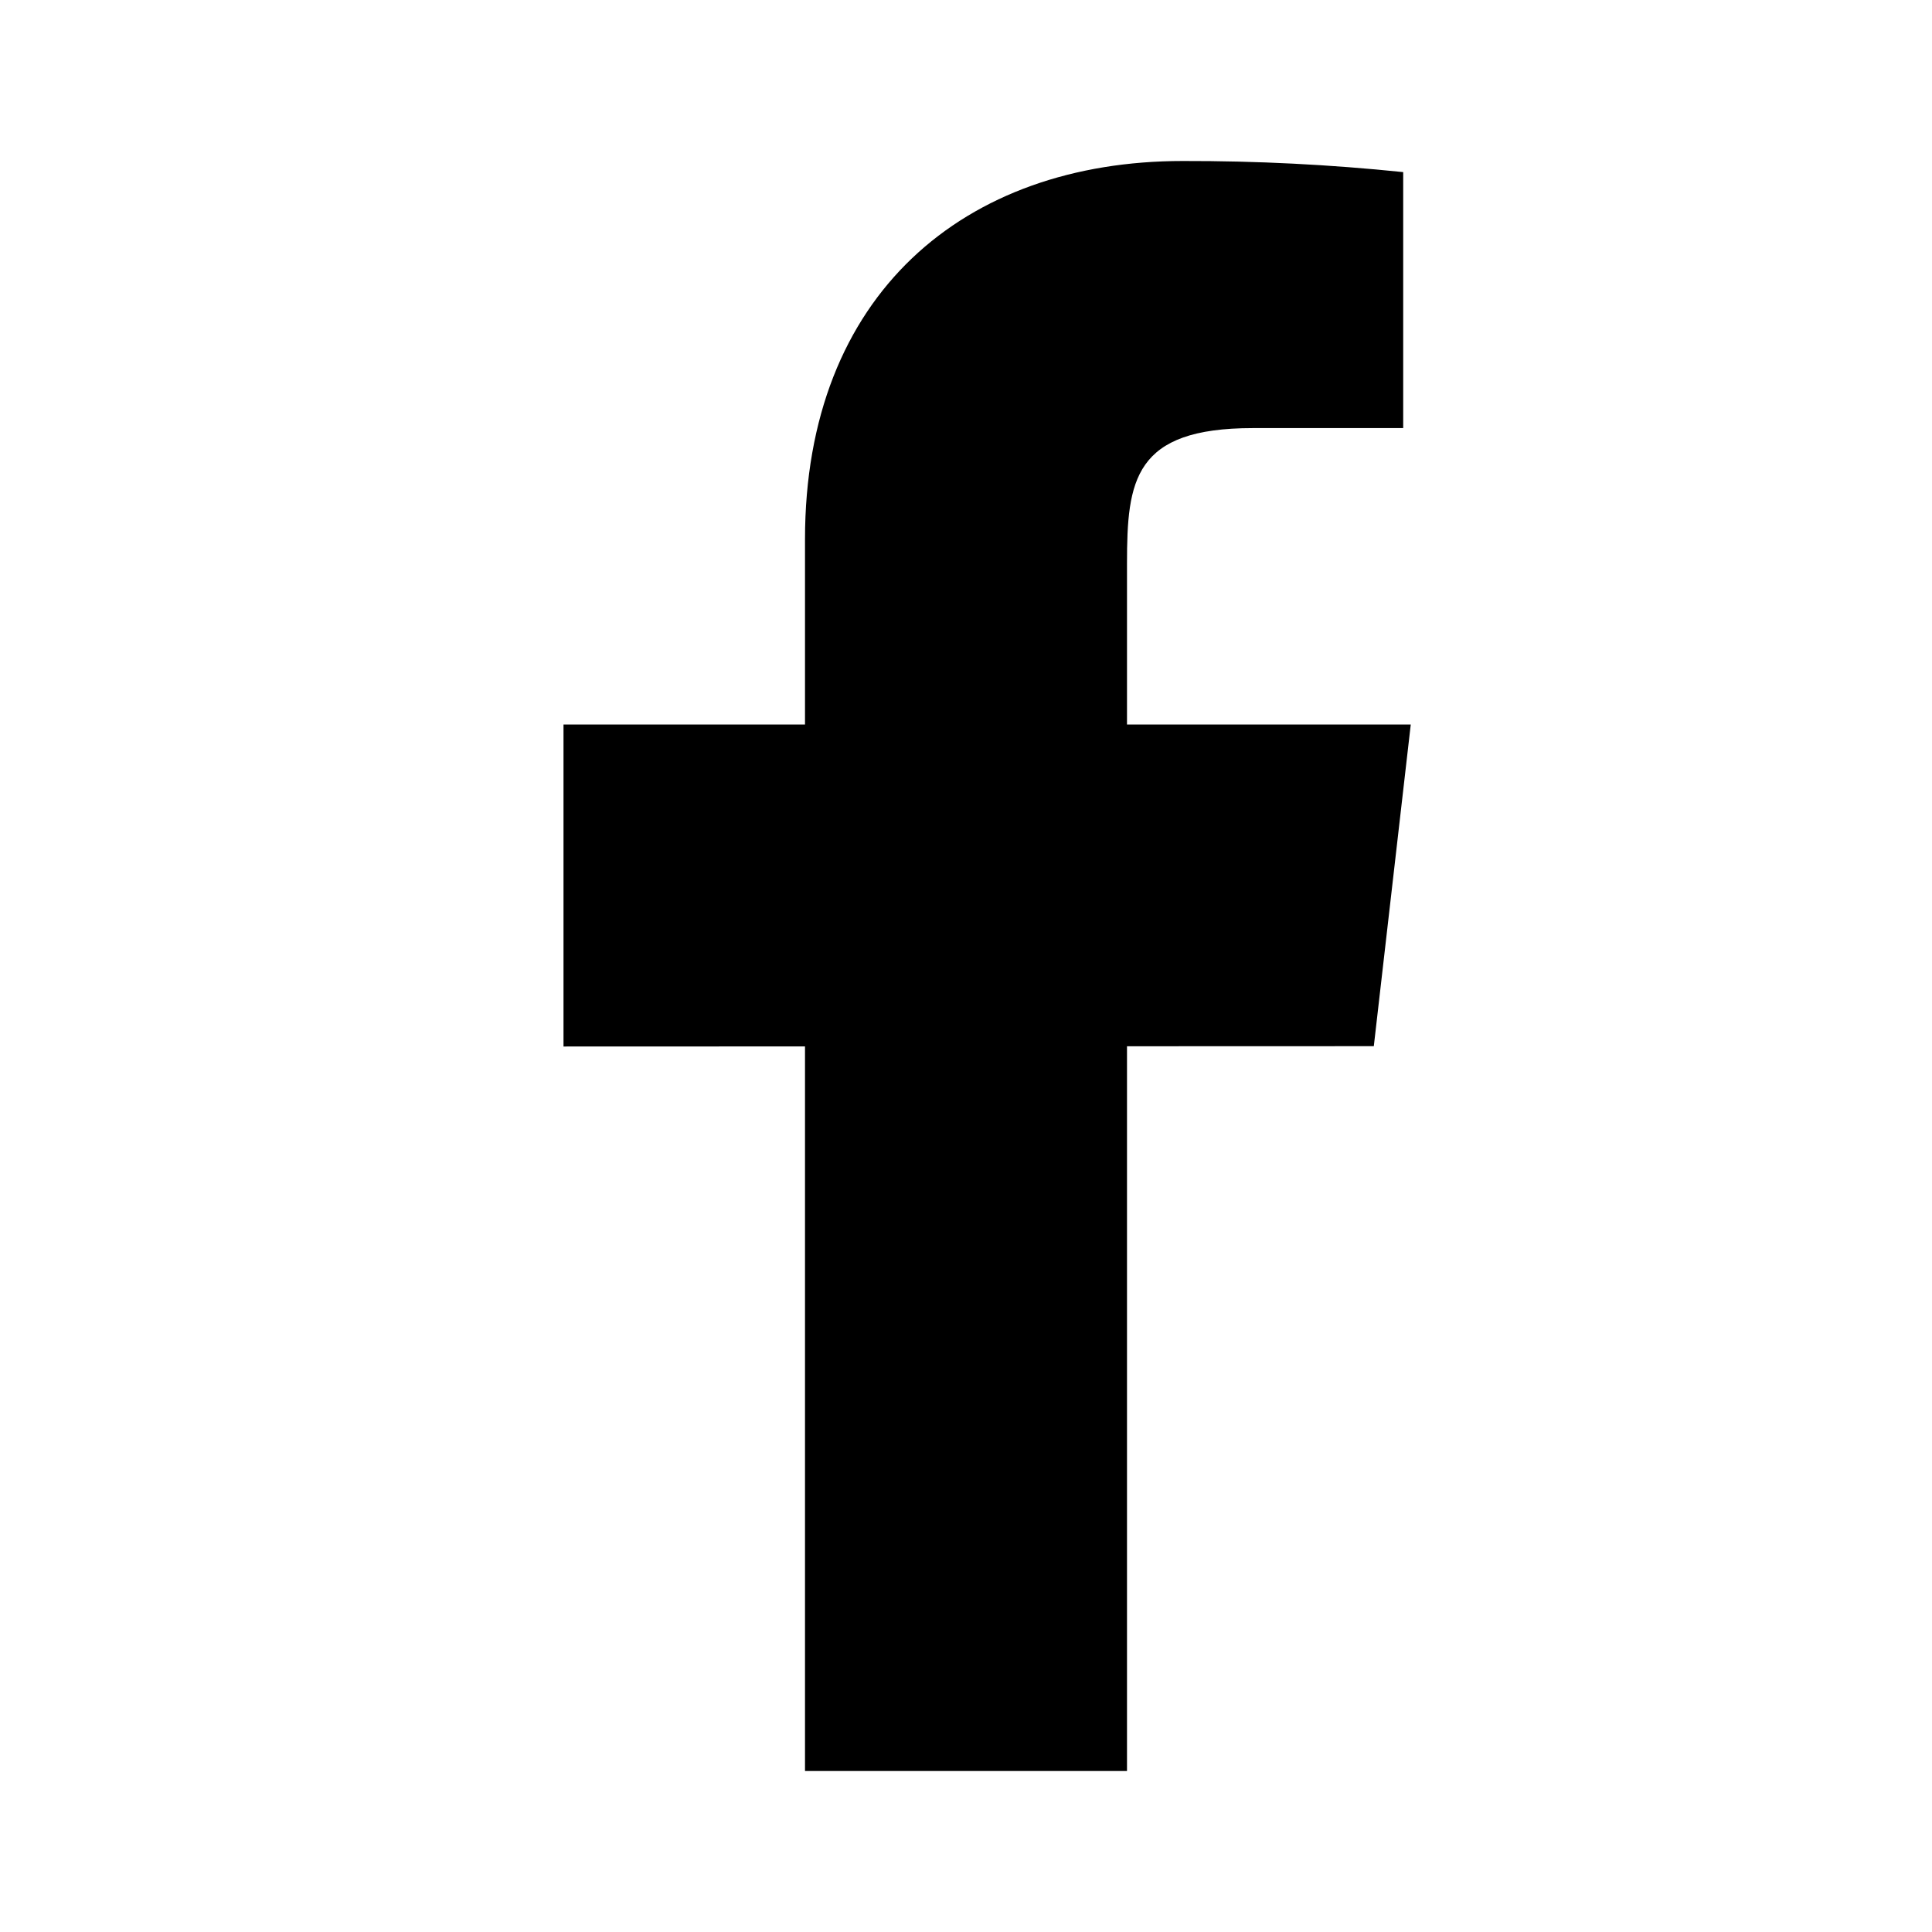
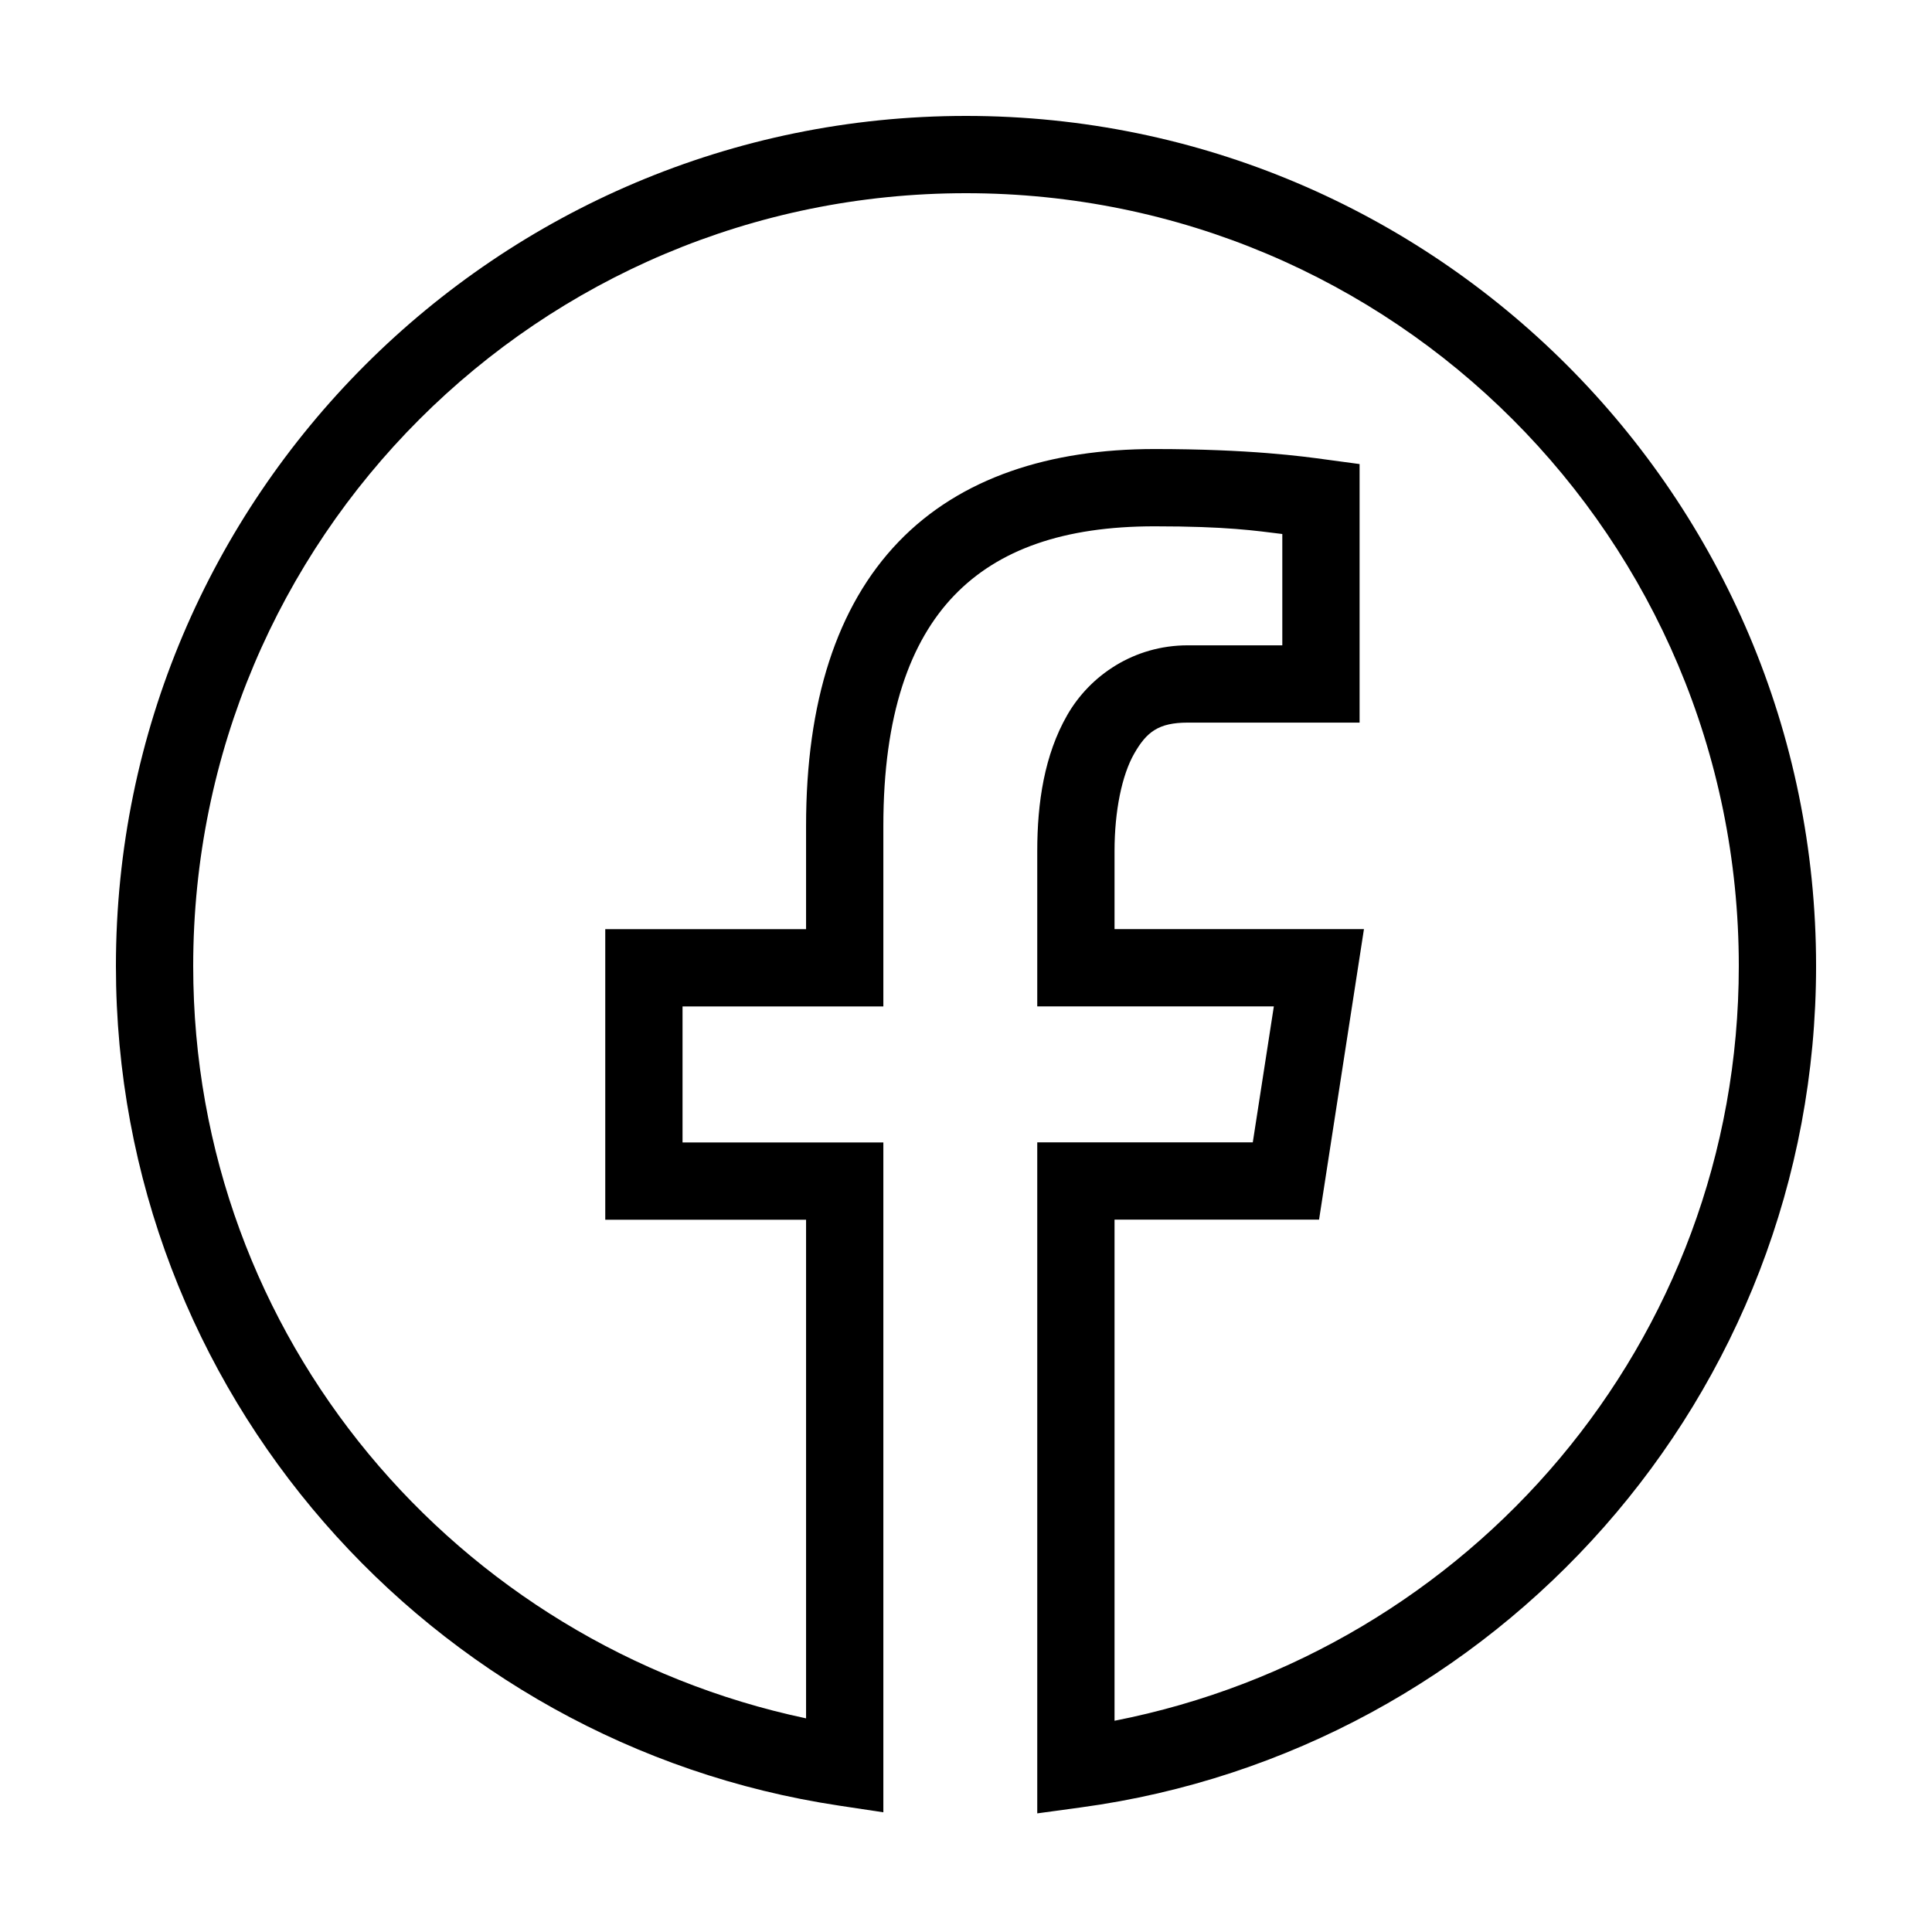
- <svg xmlns="http://www.w3.org/2000/svg" width="24" height="24" fill="#000" viewBox="0 0 24 24">
-   <path d="M17.525,9H14V7c0-1.032,0.084-1.682,1.563-1.682h1.868v-3.18C16.522,2.044,15.608,1.998,14.693,2 C11.98,2,10,3.657,10,6.699V9H7v4l3-0.001V22h4v-9.003l3.066-0.001L17.525,9z" />
+ <svg xmlns="http://www.w3.org/2000/svg" fill="#000000" viewBox="0 0 50 50" width="100px" height="100px">
+   <path d="M 25 3 C 12.862 3 3 12.862 3 25 C 3 36.019 11.128 45.138 21.713 46.729 L 22.861 46.902 L 22.861 29.566 L 17.664 29.566 L 17.664 26.047 L 22.861 26.047 L 22.861 21.373 C 22.861 18.495 23.552 16.599 24.695 15.41 C 25.839 14.221 27.528 13.621 29.879 13.621 C 31.759 13.621 32.49 13.735 33.186 13.82 L 33.186 16.701 L 30.738 16.701 C 29.35 16.701 28.21 17.476 27.619 18.508 C 27.028 19.54 26.844 20.772 26.844 22.027 L 26.844 26.045 L 32.967 26.045 L 32.422 29.564 L 26.844 29.564 L 26.844 46.93 L 27.979 46.775 C 38.714 45.319 47 36.127 47 25 C 47 12.862 37.138 3 25 3 z M 25 5 C 36.058 5 45 13.942 45 25 C 45 34.73 38.036 42.732 28.844 44.533 L 28.844 31.564 L 34.137 31.564 L 35.299 24.045 L 28.844 24.045 L 28.844 22.027 C 28.844 20.99 29.034 20.06 29.354 19.502 C 29.673 18.944 29.982 18.701 30.738 18.701 L 35.186 18.701 L 35.186 12.01 L 34.318 11.893 C 33.719 11.811 32.349 11.621 29.879 11.621 C 27.176 11.621 24.856 12.357 23.254 14.023 C 21.652 15.689 20.861 18.17 20.861 21.373 L 20.861 24.047 L 15.664 24.047 L 15.664 31.566 L 20.861 31.566 L 20.861 44.471 C 11.817 42.555 5 34.624 5 25 C 5 13.942 13.942 5 25 5 z" />
</svg>
